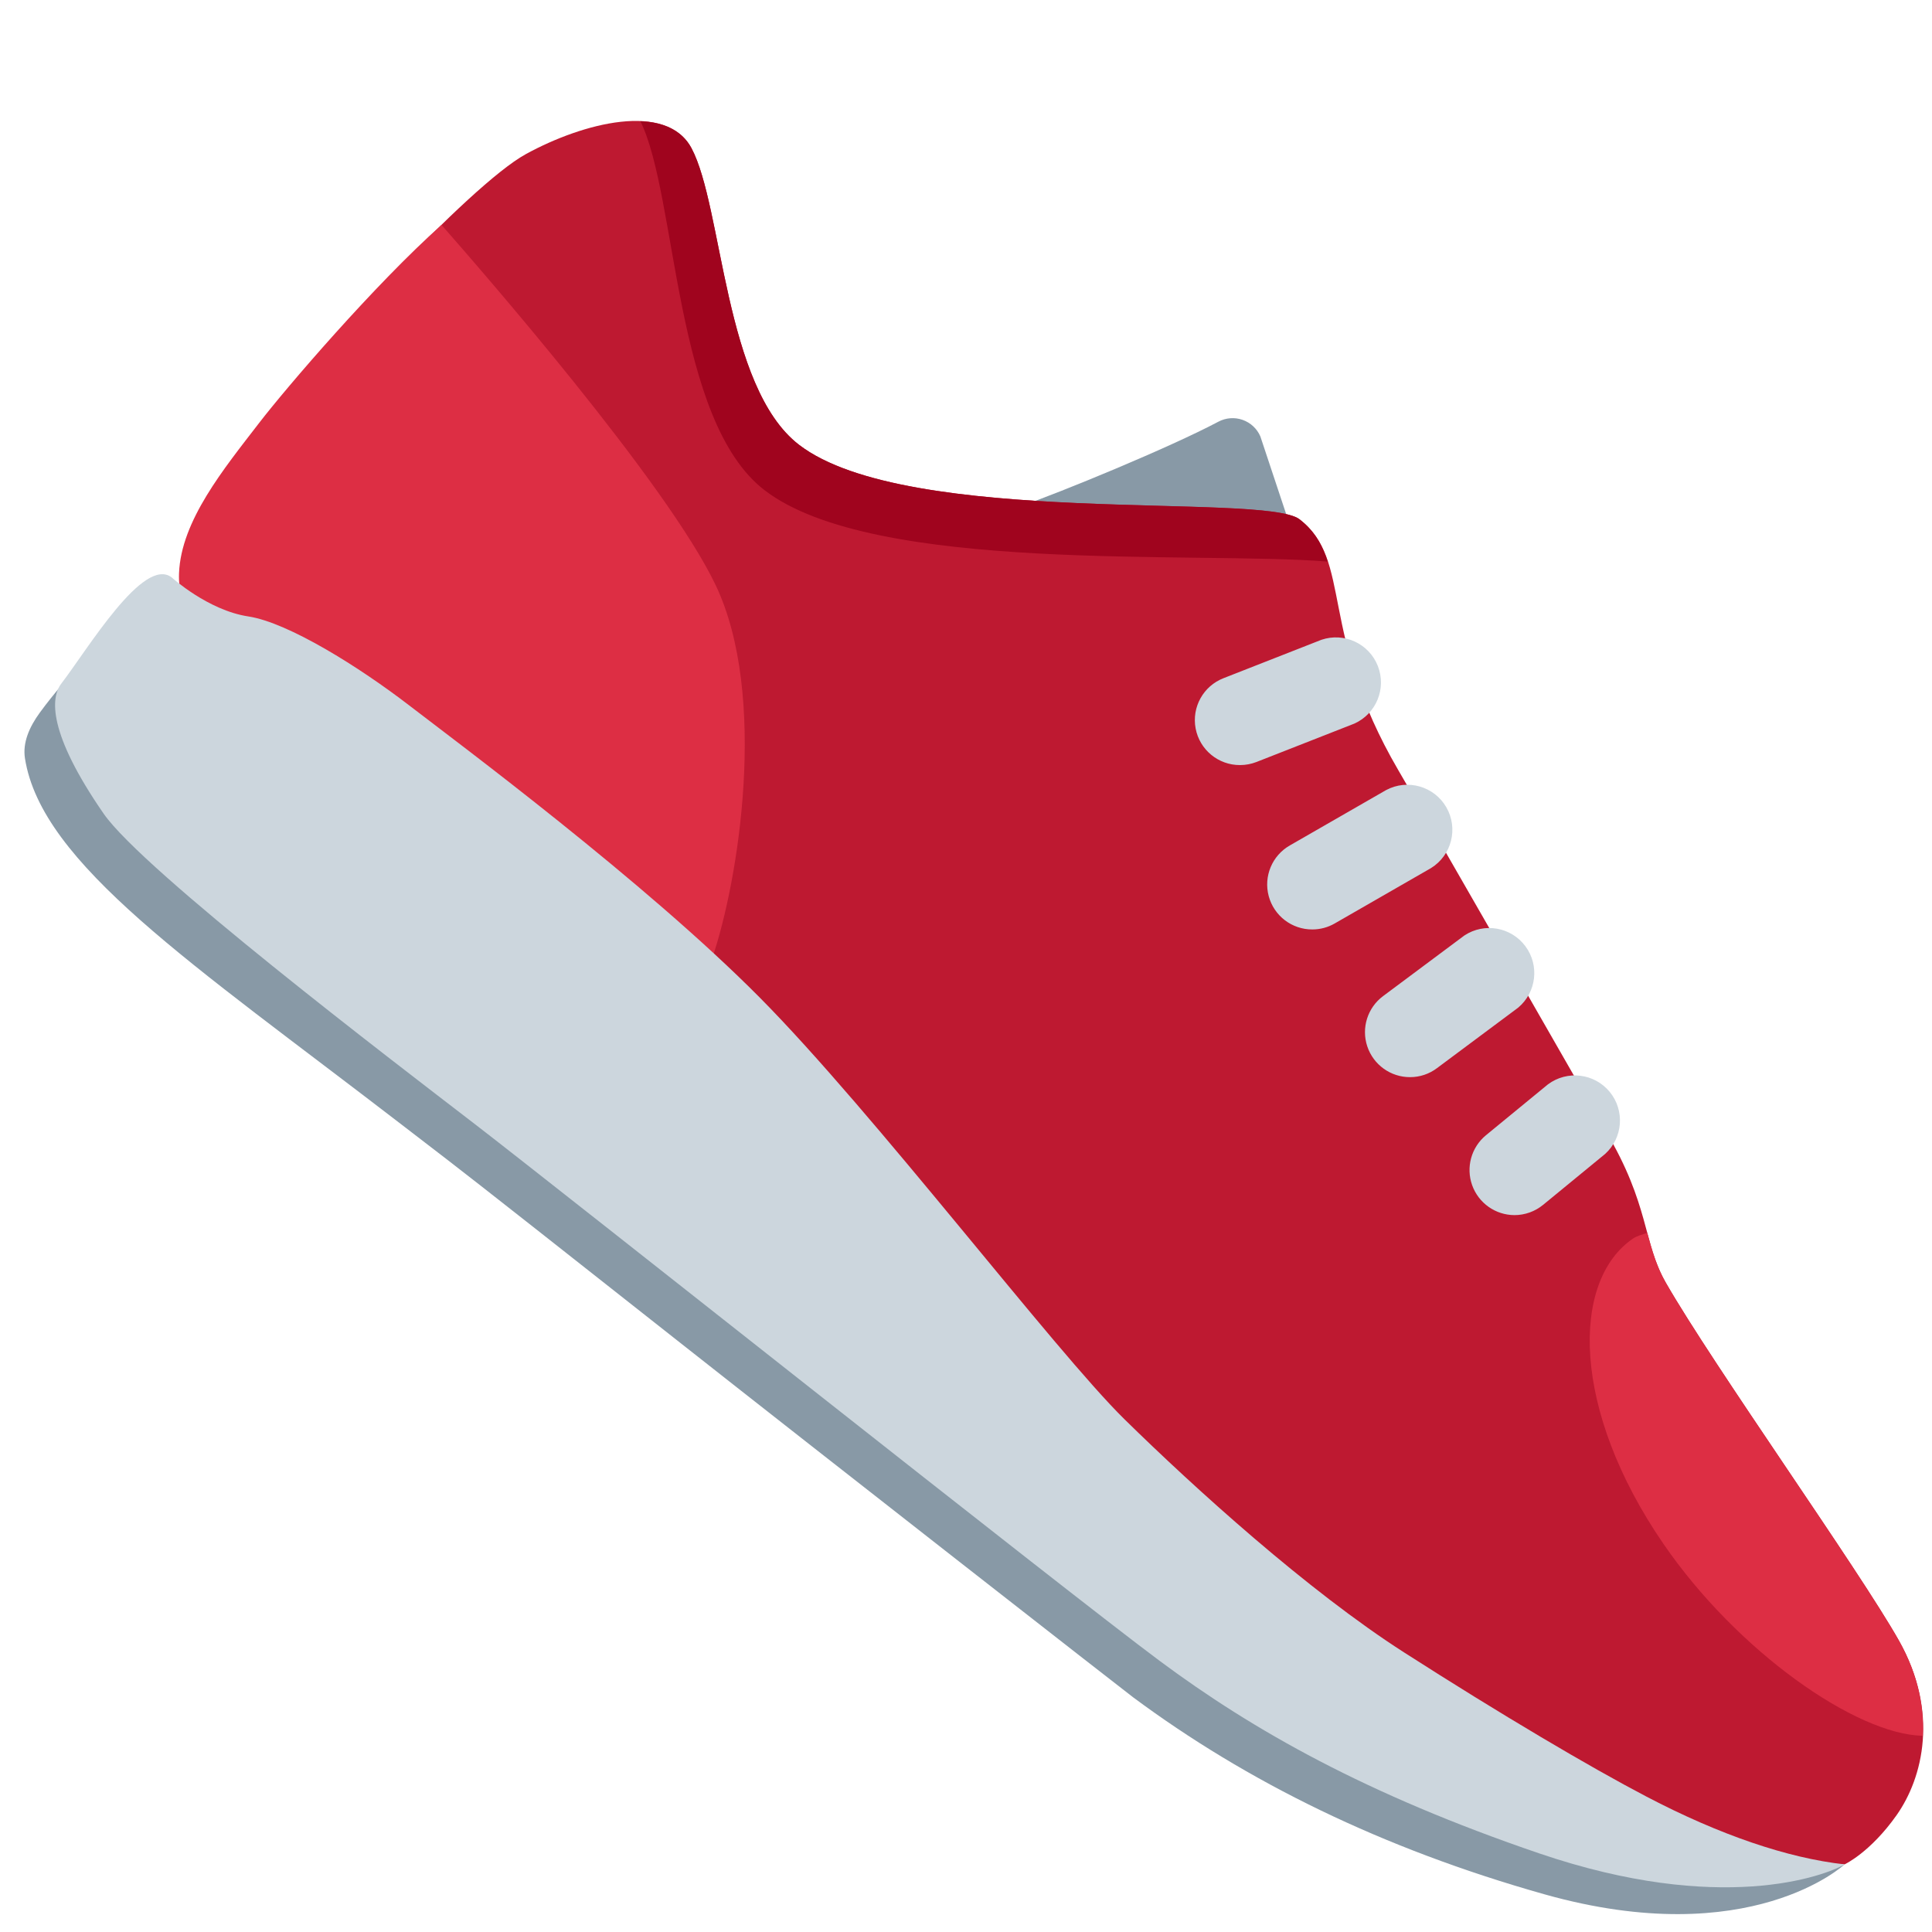
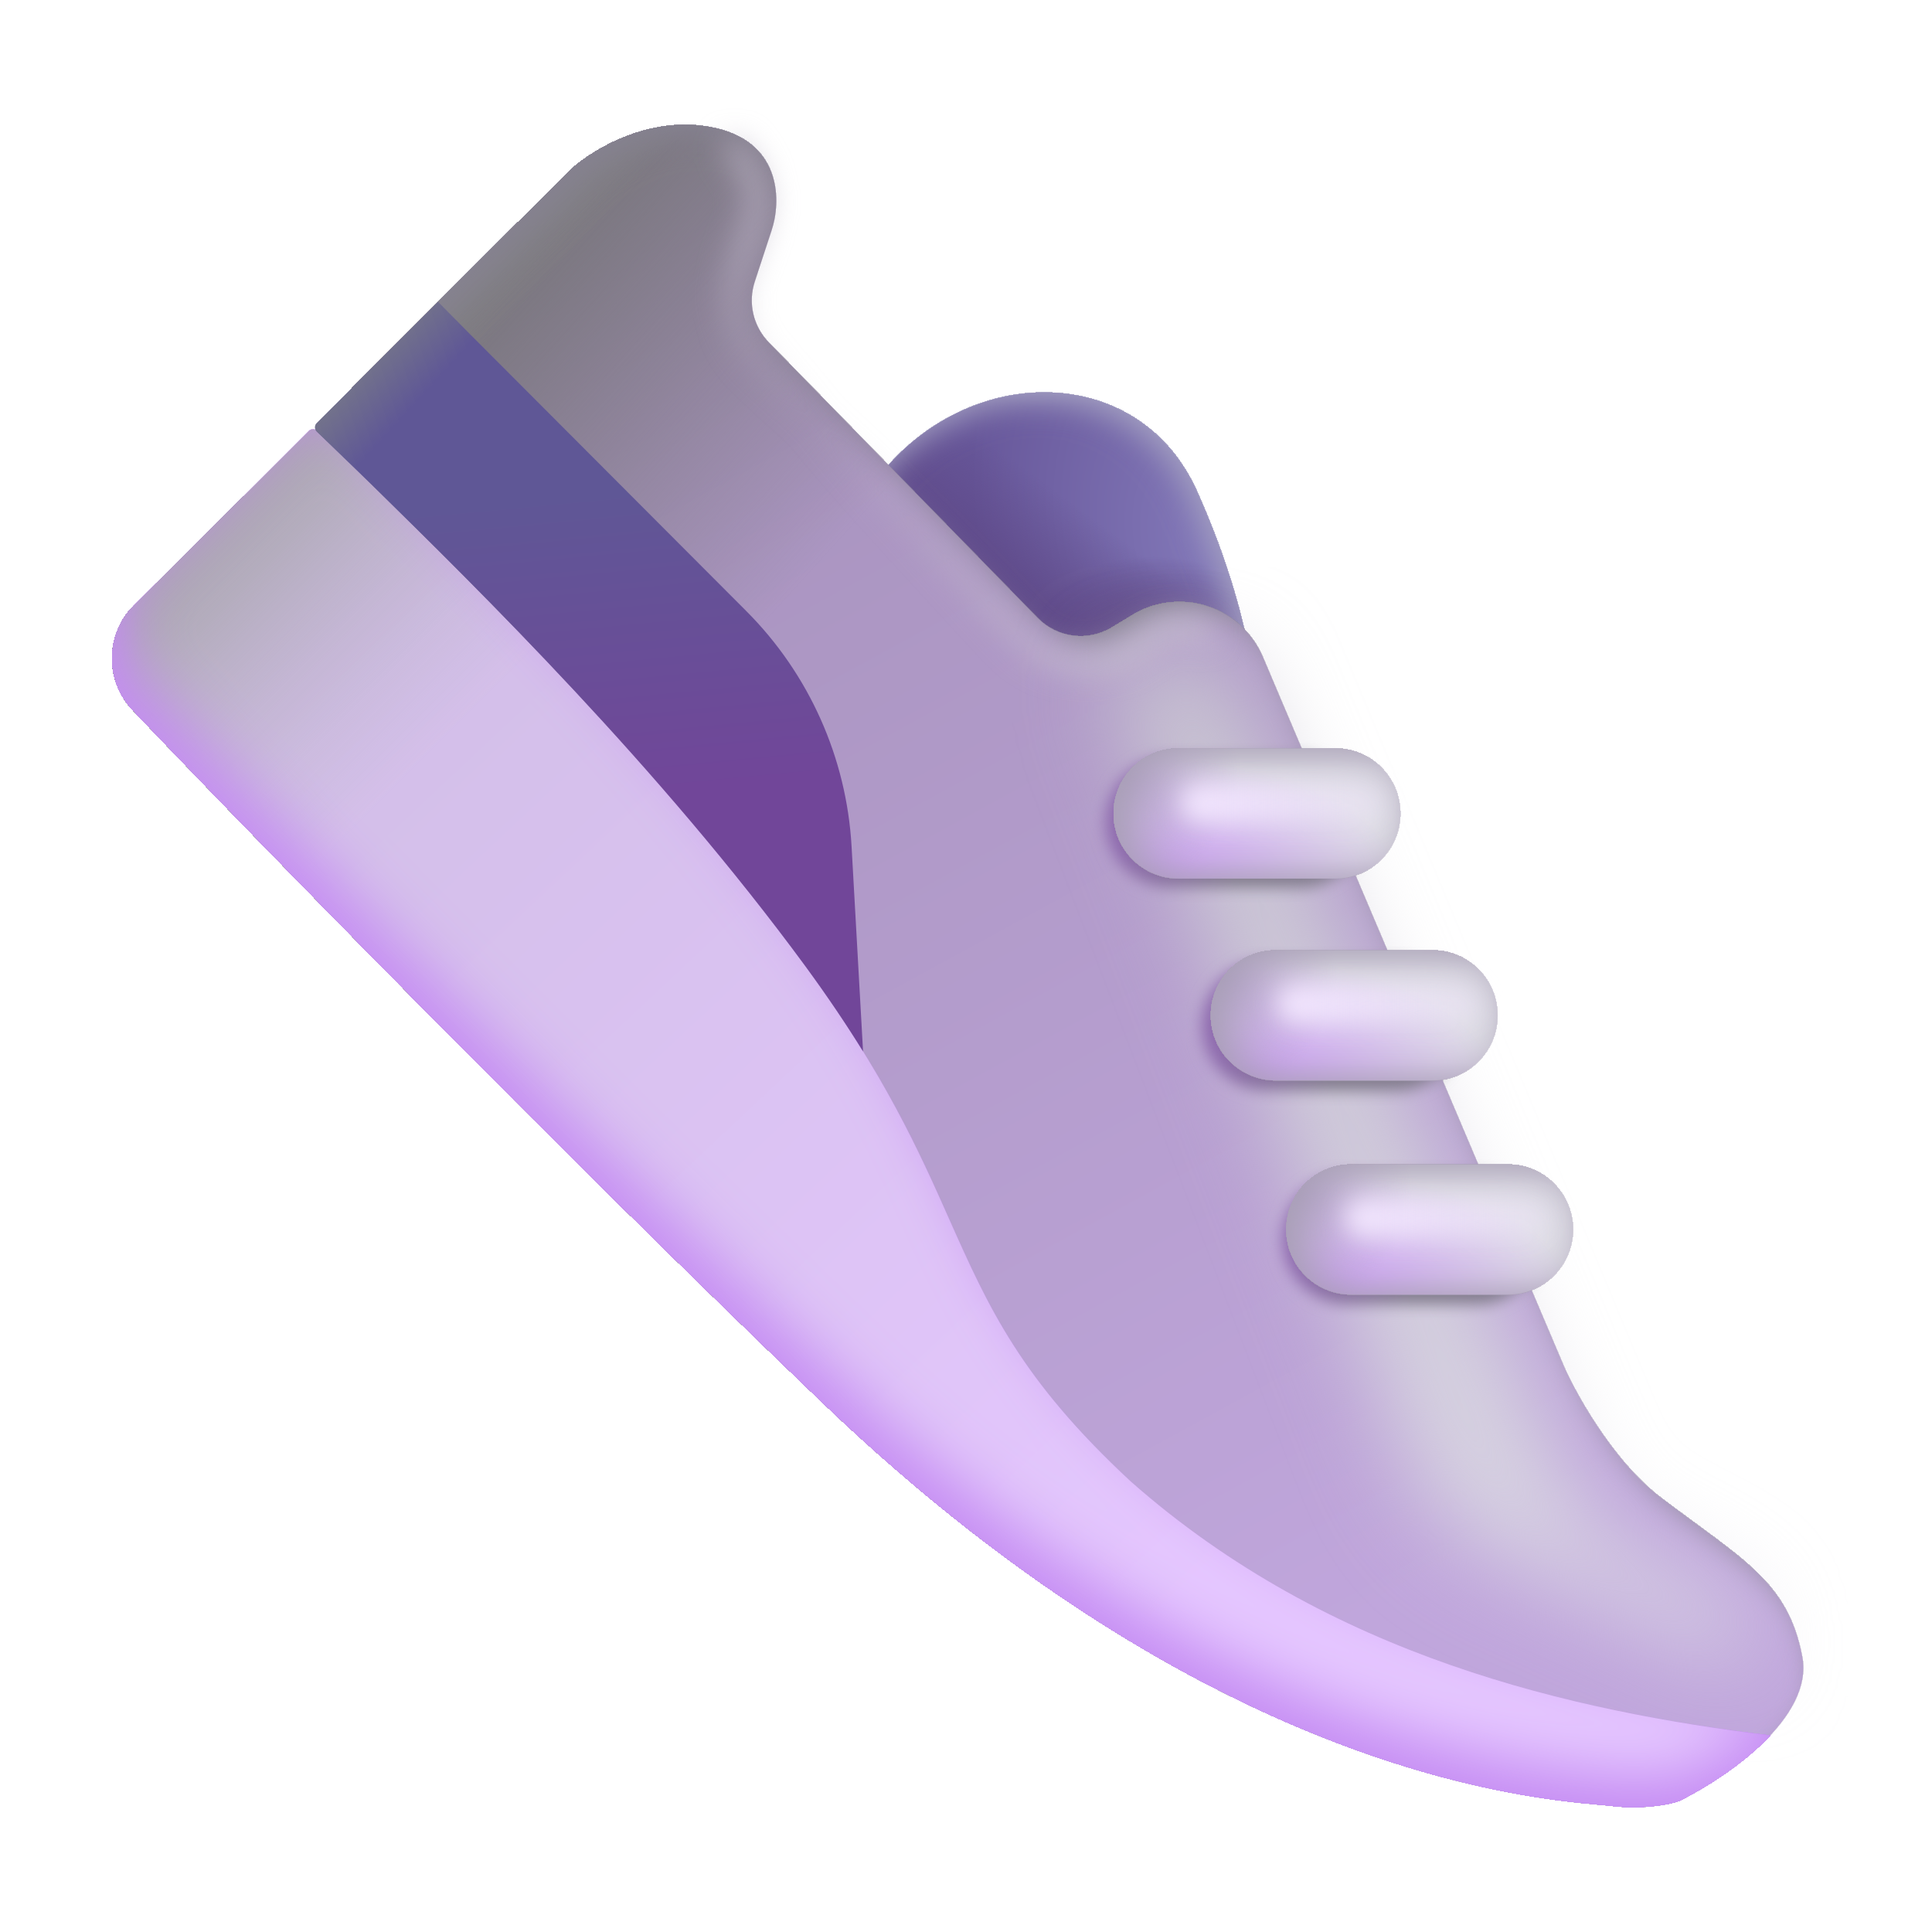
- <svg xmlns="http://www.w3.org/2000/svg" viewBox="0 0 36 36">
-   <path fill="#8899A6" d="m24.161 10.166-.676-2.034a.564.564 0 0 0-.781-.275c-.918.487-2.944 1.318-3.684 1.575 1.419.505 3.499 1.503 4.511 1.396.384-.04.787-.308.63-.662zm10.21 24.574c-.399.225-6.509 1.692-18.621-8.906C12.083 22.625 1.2 12.879 1.341 12.547c0 0-.329.36-.602.736-.197.271-.319.559-.274.848.31 1.967 3.112 3.819 6.962 6.781l.549.422.363.279c.588.452 2.316 1.815 4.329 3.403 2.753 2.171 8.284 6.49 8.445 6.61 2.12 1.574 4.635 2.817 7.667 3.672 3.838 1.081 5.591-.558 5.591-.558z" />
-   <path fill="#BE1931" d="M34.371 34.74s.477-.219.97-.918c.493-.699.79-1.924.045-3.248-.745-1.323-3.456-5.121-4.345-6.671-.433-.755-.297-1.447-1.125-2.835 0 0-3.164-5.523-3.864-6.723-1.497-2.567-.84-3.902-1.837-4.668-.665-.511-7.306.166-9.327-1.389-1.397-1.074-1.418-4.428-2.003-5.526-.466-.875-2.02-.475-3.087.11S5.825 6.661 5.123 7.574s-1.601 1.909-1.679 2.928l-.079 1.018S19.226 26.67 23.74 29.726c7.697 5.211 10.631 5.014 10.631 5.014z" />
-   <path fill="#A0041E" d="M24.74 10.464c-.103-.314-.249-.575-.525-.788-.665-.511-7.306.167-9.327-1.389-1.397-1.074-1.418-4.429-2.003-5.526-.182-.341-.532-.485-.952-.502.69 1.4.621 5.574 2.312 6.874 2.038 1.569 8.016 1.133 10.495 1.331z" />
-   <path fill="#DD2E44" d="M13.265 17.873c.505-1.472 1.044-4.915.074-6.962-.909-1.917-4.441-5.955-5.112-6.72C6.987 5.296 5.33 7.229 4.83 7.879c-.66.858-1.455 1.822-1.494 2.801-.014.352.087.51.087.51s9.822 6.741 9.842 6.683z" />
-   <path fill="#CCD6DD" d="M23.107 14.256a.838.838 0 0 1-.306-1.62l1.823-.715a.84.84 0 0 1 .613 1.562l-1.823.715a.848.848 0 0 1-.307.058zm1.347 3.063a.838.838 0 0 1-.419-1.566l1.793-1.031a.839.839 0 0 1 .836 1.454l-1.793 1.031a.832.832 0 0 1-.417.112zm1.821 2.752a.838.838 0 0 1-.502-1.511l1.514-1.129a.84.84 0 0 1 1.002 1.345l-1.514 1.128a.828.828 0 0 1-.5.167zm1.945 2.571a.84.84 0 0 1-.532-1.488l1.155-.948a.84.84 0 0 1 1.065 1.297l-1.155.948a.842.842 0 0 1-.533.191zM3.2 10.76s.675.612 1.425.726c.75.114 2.079.95 2.993 1.653.914.703 4.399 3.292 6.534 5.444s5.495 6.58 6.801 7.863c1.306 1.282 3.413 3.193 5.214 4.347s3.455 2.131 4.516 2.686c1.368.716 2.632 1.144 3.688 1.261-.368.216-2.313.946-5.69-.205-3.228-1.101-5.332-2.294-7.071-3.586-1.739-1.292-11.208-8.808-12.759-10.001-1.551-1.193-6.188-4.728-6.92-5.787-1.04-1.504-.99-2.162-.788-2.424.492-.641 1.531-2.382 2.057-1.977z" />
-   <path fill="#DD2E44" d="M35.386 30.574c-.745-1.323-3.456-5.121-4.345-6.671-.174-.304-.257-.599-.347-.931-.091.034-.189.054-.269.109-1.154.792-1.148 3.185.571 5.687 1.378 2.006 3.59 3.552 4.832 3.576.026-.538-.088-1.142-.442-1.77z" />
+ <svg xmlns="http://www.w3.org/2000/svg" viewBox="0 0 32 32">
+   <g fill="none">
+     <g filter="url(#ieD3B7b)">
+       <path fill="url(#iD9Kiae)" d="m14.722 7.696l-.472.528l3.336 4.422l3.14-1.64c-.165-.994-.499-1.971-.897-2.863c-.928-2.076-3.593-2.142-5.107-.447" />
+       <path fill="url(#itjIslb)" d="m14.722 7.696l-.472.528l3.336 4.422l3.14-1.64c-.165-.994-.499-1.971-.897-2.863c-.928-2.076-3.593-2.142-5.107-.447" />
+       <path fill="url(#iXWouDe)" d="m14.722 7.696l-.472.528l3.336 4.422l3.14-1.64c-.165-.994-.499-1.971-.897-2.863c-.928-2.076-3.593-2.142-5.107-.447" />
+     </g>
+     <g filter="url(#iaEb15d)">
+       <path fill="url(#ieZO0mg)" d="m9.445 2.818l-3.61 3.604l-.218 1.568l-1.588.234l-1.805 1.801a1.24 1.24 0 0 0-.027 1.734c2.446 2.569 7.124 7.347 11.412 11.458c6.774 6.492 12.32 6.601 13.086 6.695c.523.064 1.016-.031 1.14-.094c.767-.383 2.206-1.364 2.017-2.375c-.235-1.25-.99-1.61-2.344-2.64c-.815-.62-1.459-1.81-1.64-2.258l-4.95-11.663a1.5 1.5 0 0 0-2.158-.697l-.339.206a1 1 0 0 1-1.234-.157l-4.451-4.56a1 1 0 0 1-.235-1.01l.28-.854c.151-.453.177-1.417-.898-1.68s-2.073.35-2.438.688" />
+       <path fill="url(#iwf8Yqb)" d="m9.445 2.818l-3.61 3.604l-.218 1.568l-1.588.234l-1.805 1.801a1.24 1.24 0 0 0-.027 1.734c2.446 2.569 7.124 7.347 11.412 11.458c6.774 6.492 12.32 6.601 13.086 6.695c.523.064 1.016-.031 1.14-.094c.767-.383 2.206-1.364 2.017-2.375c-.235-1.25-.99-1.61-2.344-2.64c-.815-.62-1.459-1.81-1.64-2.258l-4.95-11.663a1.5 1.5 0 0 0-2.158-.697l-.339.206a1 1 0 0 1-1.234-.157l-4.451-4.56a1 1 0 0 1-.235-1.01l.28-.854c.151-.453.177-1.417-.898-1.68s-2.073.35-2.438.688" />
+       <path fill="url(#iVd5Mie)" d="m9.445 2.818l-3.61 3.604l-.218 1.568l-1.588.234l-1.805 1.801a1.24 1.24 0 0 0-.027 1.734c2.446 2.569 7.124 7.347 11.412 11.458c6.774 6.492 12.32 6.601 13.086 6.695c.523.064 1.016-.031 1.14-.094c.767-.383 2.206-1.364 2.017-2.375c-.235-1.25-.99-1.61-2.344-2.64c-.815-.62-1.459-1.81-1.64-2.258l-4.95-11.663a1.5 1.5 0 0 0-2.158-.697l-.339.206a1 1 0 0 1-1.234-.157l-4.451-4.56a1 1 0 0 1-.235-1.01l.28-.854c.151-.453.177-1.417-.898-1.68s-2.073.35-2.438.688" />
+     </g>
+     <g filter="url(#ieoSend)">
+       <path fill="url(#ifJrvcd)" d="m23.25 24.108l-4.992-13.055l2.062-.157l5.692 13.709c.18.43.503.785.917 1c.432.226.955.495 1.36.697c.65.326.813 1.053.813 1.375l-4.27-1.9a3 3 0 0 1-1.581-1.669" />
+     </g>
+     <g filter="url(#iIdRWzd)">
+       <rect width="4.289" height="2.141" x="18.313" y="12.553" fill="url(#ifO9OGK)" rx="1.07" />
+     </g>
+     <g filter="url(#iCWJQoe)">
+       <rect width="4.289" height="2.141" x="19.906" y="15.92" fill="url(#iBGQqbb)" rx="1.07" />
+     </g>
+     <g filter="url(#iLLjrLZ)">
+       <rect width="4.289" height="2.141" x="21.242" y="19.459" fill="url(#iurNged)" rx="1.07" />
+     </g>
+     <g filter="url(#iuhJOtb)">
+       <rect width="4.75" height="2.156" x="18.445" y="12.396" fill="url(#i61w5ZI)" rx="1.078" />
+       <rect width="4.75" height="2.156" x="18.445" y="12.396" fill="url(#i2jB1De)" rx="1.078" />
+     </g>
+     <g filter="url(#iCFe4De)">
+       <rect width="4.75" height="2.156" x="20.055" y="15.74" fill="url(#igl9xib)" rx="1.078" />
+       <rect width="4.75" height="2.156" x="20.055" y="15.74" fill="url(#iLmq1Ic)" rx="1.078" />
+     </g>
+     <g filter="url(#ib9bdBd)">
+       <rect width="4.75" height="2.156" x="21.305" y="19.287" fill="url(#i88x15C)" rx="1.078" />
+       <rect width="4.75" height="2.156" x="21.305" y="19.287" fill="url(#ioZLlHb)" rx="1.078" />
+     </g>
+     <g filter="url(#iEtLb8A)">
+       <path fill="url(#iksEhvc)" d="M29.32 28.746c-3.271-.405-7.296-1.297-10.593-4.21c-1.826-1.693-2.358-2.89-3-4.33c-.502-1.13-1.072-2.41-2.383-4.196c-2.432-3.314-5.384-6.21-7.195-7.99c-.341-.335-.642-.63-.892-.881a.1.1 0 0 0-.142 0l-2.891 2.885a1.24 1.24 0 0 0-.027 1.733c2.446 2.57 7.124 7.348 11.412 11.459c6.357 6.092 11.633 6.564 12.891 6.676q.124.01.195.019c.523.064 1.016-.031 1.14-.094c.42-.21 1.04-.598 1.485-1.072" />
+       <path fill="url(#iqrRgte)" d="M29.32 28.746c-3.271-.405-7.296-1.297-10.593-4.21c-1.826-1.693-2.358-2.89-3-4.33c-.502-1.13-1.072-2.41-2.383-4.196c-2.432-3.314-5.384-6.21-7.195-7.99c-.341-.335-.642-.63-.892-.881a.1.1 0 0 0-.142 0l-2.891 2.885a1.24 1.24 0 0 0-.027 1.733c2.446 2.57 7.124 7.348 11.412 11.459c6.357 6.092 11.633 6.564 12.891 6.676q.124.01.195.019c.523.064 1.016-.031 1.14-.094c.42-.21 1.04-.598 1.485-1.072" />
+     </g>
+     <path fill="url(#ir3QSHm)" d="M5.248 7.007a.1.1 0 0 0 .001.143l.044.042c.364.352.702.679.856.83c1.812 1.778 4.763 4.674 7.195 7.987c.371.507.683.973.951 1.406l-.19-3.392a6 6 0 0 0-1.744-3.902L7.255 5.004z" />
+     <path fill="url(#iAMmQce)" d="M5.248 7.007a.1.1 0 0 0 .001.143l.044.042c.364.352.702.679.856.83c1.812 1.778 4.763 4.674 7.195 7.987c.371.507.683.973.951 1.406l-.19-3.392a6 6 0 0 0-1.744-3.902L7.255 5.004z" />
+     <g stroke-width=".25" filter="url(#iq1x2uO)">
+       <path stroke="url(#iQbFuTc)" d="M12.07 2.396c.235.183.644.706.407 1.344c-.095.255-.183.51-.26.744a1.5 1.5 0 0 0 .343 1.496l4.321 4.538a1.5 1.5 0 0 0 2.03.132l.16-.129c.145-.12.546-.287.984 0" />
+       <path stroke="url(#iF5QSCb)" d="M12.07 2.396c.235.183.644.706.407 1.344c-.095.255-.183.51-.26.744a1.5 1.5 0 0 0 .343 1.496l4.321 4.538a1.5 1.5 0 0 0 2.03.132l.16-.129c.145-.12.546-.287.984 0" />
+     </g>
+     <g filter="url(#idtOXRs)">
+       <path stroke="url(#iw1oLNc)" stroke-linecap="round" stroke-width=".65" d="M19.883 13.303h2.719" />
+     </g>
+     <g filter="url(#iqmh23d)">
+       <path stroke="url(#i3eNMcc)" stroke-linecap="round" stroke-width=".65" d="M21.477 16.63h2.718" />
+     </g>
+     <g filter="url(#ipple1P)">
+       <path stroke="url(#ii7I7Sc)" stroke-linecap="round" stroke-width=".65" d="M22.602 20.178h2.718" />
+     </g>
+     <defs>
+       <linearGradient id="iXWouDe" x1="16.57" x2="17.883" y1="10.193" y2="8.412" gradientUnits="userSpaceOnUse">
+         <stop offset=".066" stop-color="#5D4786" />
+         <stop offset="1" stop-color="#5D4786" stop-opacity="0" />
+       </linearGradient>
+       <linearGradient id="ieZO0mg" x1="22.664" x2="10.164" y1="26.974" y2="4.037" gradientUnits="userSpaceOnUse">
+         <stop stop-color="#C0A6DC" />
+         <stop offset="1" stop-color="#A591BA" />
+       </linearGradient>
+       <linearGradient id="iwf8Yqb" x1="8.727" x2="14.289" y1="3.474" y2="8.537" gradientUnits="userSpaceOnUse">
+         <stop stop-color="#77757A" />
+         <stop offset="1" stop-color="#77757A" stop-opacity="0" />
+       </linearGradient>
+       <linearGradient id="iVd5Mie" x1="7.914" x2="9.07" y1="3.506" y2="4.599" gradientUnits="userSpaceOnUse">
+         <stop stop-color="#8B8B8C" />
+         <stop offset="1" stop-color="#8B8B8C" stop-opacity="0" />
+       </linearGradient>
+       <linearGradient id="ifJrvcd" x1="19.977" x2="26.914" y1="11.537" y2="27.381" gradientUnits="userSpaceOnUse">
+         <stop stop-color="#C9C5D2" />
+         <stop offset="1" stop-color="#DBD7E5" />
+       </linearGradient>
+       <linearGradient id="ifO9OGK" x1="18.482" x2="20.481" y1="14.104" y2="14.597" gradientUnits="userSpaceOnUse">
+         <stop stop-color="#8E6AAE" />
+         <stop offset="1" stop-color="#827C8D" />
+       </linearGradient>
+       <linearGradient id="iBGQqbb" x1="20.076" x2="22.075" y1="17.471" y2="17.964" gradientUnits="userSpaceOnUse">
+         <stop stop-color="#8E6AAE" />
+         <stop offset="1" stop-color="#827C8D" />
+       </linearGradient>
+       <linearGradient id="iurNged" x1="21.412" x2="23.41" y1="21.01" y2="21.503" gradientUnits="userSpaceOnUse">
+         <stop stop-color="#8E6AAE" />
+         <stop offset="1" stop-color="#827C8D" />
+       </linearGradient>
+       <linearGradient id="iksEhvc" x1="18.664" x2="3.477" y1="27.724" y2="11.537" gradientUnits="userSpaceOnUse">
+         <stop stop-color="#E5C7FF" />
+         <stop offset="1" stop-color="#D1BEE6" />
+       </linearGradient>
+       <linearGradient id="iqrRgte" x1="2.977" x2="6.977" y1="8.599" y2="12.599" gradientUnits="userSpaceOnUse">
+         <stop stop-color="#A3A2A5" />
+         <stop offset="1" stop-color="#BEB4CD" stop-opacity="0" />
+       </linearGradient>
+       <linearGradient id="ir3QSHm" x1="9.736" x2="10.539" y1="8.162" y2="16.599" gradientUnits="userSpaceOnUse">
+         <stop stop-color="#5F5796" />
+         <stop offset=".599" stop-color="#714699" />
+       </linearGradient>
+       <linearGradient id="iAMmQce" x1="5.976" x2="6.726" y1="6.162" y2="6.849" gradientUnits="userSpaceOnUse">
+         <stop stop-color="#73738B" />
+         <stop offset="1" stop-color="#73738B" stop-opacity="0" />
+       </linearGradient>
+       <linearGradient id="iw1oLNc" x1="19.68" x2="24.32" y1="13.537" y2="13.537" gradientUnits="userSpaceOnUse">
+         <stop stop-color="#F3E7FF" />
+         <stop offset="1" stop-color="#F3E7FF" stop-opacity="0" />
+       </linearGradient>
+       <linearGradient id="i3eNMcc" x1="21.273" x2="25.914" y1="16.865" y2="16.865" gradientUnits="userSpaceOnUse">
+         <stop stop-color="#F3E7FF" />
+         <stop offset="1" stop-color="#F3E7FF" stop-opacity="0" />
+       </linearGradient>
+       <linearGradient id="ii7I7Sc" x1="22.398" x2="27.039" y1="20.412" y2="20.412" gradientUnits="userSpaceOnUse">
+         <stop stop-color="#F3E7FF" />
+         <stop offset="1" stop-color="#F3E7FF" stop-opacity="0" />
+       </linearGradient>
+       <filter id="ieD3B7b" width="6.577" height="6.297" x="14.15" y="6.499" color-interpolation-filters="sRGB" filterUnits="userSpaceOnUse">
+         <feFlood flood-opacity="0" result="BackgroundImageFix" />
+         <feBlend in="SourceGraphic" in2="BackgroundImageFix" result="shape" />
+         <feColorMatrix in="SourceAlpha" result="hardAlpha" values="0 0 0 0 0 0 0 0 0 0 0 0 0 0 0 0 0 0 127 0" />
+         <feOffset dx="-.1" dy=".15" />
+         <feGaussianBlur stdDeviation=".25" />
+         <feComposite in2="hardAlpha" k2="-1" k3="1" operator="arithmetic" />
+         <feColorMatrix values="0 0 0 0 0.639 0 0 0 0 0.624 0 0 0 0 0.757 0 0 0 1 0" />
+         <feBlend in2="shape" result="effect1_innerShadow_18_17222" />
+       </filter>
+       <filter id="iaEb15d" width="28.262" height="28.016" x="1.857" y="2.067" color-interpolation-filters="sRGB" filterUnits="userSpaceOnUse">
+         <feFlood flood-opacity="0" result="BackgroundImageFix" />
+         <feBlend in="SourceGraphic" in2="BackgroundImageFix" result="shape" />
+         <feColorMatrix in="SourceAlpha" result="hardAlpha" values="0 0 0 0 0 0 0 0 0 0 0 0 0 0 0 0 0 0 127 0" />
+         <feOffset dx=".25" dy=".15" />
+         <feGaussianBlur stdDeviation=".25" />
+         <feComposite in2="hardAlpha" k2="-1" k3="1" operator="arithmetic" />
+         <feColorMatrix values="0 0 0 0 0.522 0 0 0 0 0.506 0 0 0 0 0.565 0 0 0 1 0" />
+         <feBlend in2="shape" result="effect1_innerShadow_18_17222" />
+       </filter>
+       <filter id="ieoSend" width="13.844" height="19.781" x="16.758" y="9.396" color-interpolation-filters="sRGB" filterUnits="userSpaceOnUse">
+         <feFlood flood-opacity="0" result="BackgroundImageFix" />
+         <feBlend in="SourceGraphic" in2="BackgroundImageFix" result="shape" />
+         <feGaussianBlur result="effect1_foregroundBlur_18_17222" stdDeviation=".75" />
+       </filter>
+       <filter id="iIdRWzd" width="4.789" height="2.641" x="18.063" y="12.303" color-interpolation-filters="sRGB" filterUnits="userSpaceOnUse">
+         <feFlood flood-opacity="0" result="BackgroundImageFix" />
+         <feBlend in="SourceGraphic" in2="BackgroundImageFix" result="shape" />
+         <feGaussianBlur result="effect1_foregroundBlur_18_17222" stdDeviation=".125" />
+       </filter>
+       <filter id="iCWJQoe" width="4.789" height="2.641" x="19.656" y="15.67" color-interpolation-filters="sRGB" filterUnits="userSpaceOnUse">
+         <feFlood flood-opacity="0" result="BackgroundImageFix" />
+         <feBlend in="SourceGraphic" in2="BackgroundImageFix" result="shape" />
+         <feGaussianBlur result="effect1_foregroundBlur_18_17222" stdDeviation=".125" />
+       </filter>
+       <filter id="iLLjrLZ" width="4.789" height="2.641" x="20.992" y="19.209" color-interpolation-filters="sRGB" filterUnits="userSpaceOnUse">
+         <feFlood flood-opacity="0" result="BackgroundImageFix" />
+         <feBlend in="SourceGraphic" in2="BackgroundImageFix" result="shape" />
+         <feGaussianBlur result="effect1_foregroundBlur_18_17222" stdDeviation=".125" />
+       </filter>
+       <filter id="iuhJOtb" width="5" height="2.206" x="18.445" y="12.396" color-interpolation-filters="sRGB" filterUnits="userSpaceOnUse">
+         <feFlood flood-opacity="0" result="BackgroundImageFix" />
+         <feBlend in="SourceGraphic" in2="BackgroundImageFix" result="shape" />
+         <feColorMatrix in="SourceAlpha" result="hardAlpha" values="0 0 0 0 0 0 0 0 0 0 0 0 0 0 0 0 0 0 127 0" />
+         <feOffset dx=".25" dy=".05" />
+         <feGaussianBlur stdDeviation=".375" />
+         <feComposite in2="hardAlpha" k2="-1" k3="1" operator="arithmetic" />
+         <feColorMatrix values="0 0 0 0 0.655 0 0 0 0 0.62 0 0 0 0 0.706 0 0 0 1 0" />
+         <feBlend in2="shape" result="effect1_innerShadow_18_17222" />
+       </filter>
+       <filter id="iCFe4De" width="5" height="2.206" x="20.055" y="15.74" color-interpolation-filters="sRGB" filterUnits="userSpaceOnUse">
+         <feFlood flood-opacity="0" result="BackgroundImageFix" />
+         <feBlend in="SourceGraphic" in2="BackgroundImageFix" result="shape" />
+         <feColorMatrix in="SourceAlpha" result="hardAlpha" values="0 0 0 0 0 0 0 0 0 0 0 0 0 0 0 0 0 0 127 0" />
+         <feOffset dx=".25" dy=".05" />
+         <feGaussianBlur stdDeviation=".375" />
+         <feComposite in2="hardAlpha" k2="-1" k3="1" operator="arithmetic" />
+         <feColorMatrix values="0 0 0 0 0.655 0 0 0 0 0.62 0 0 0 0 0.706 0 0 0 1 0" />
+         <feBlend in2="shape" result="effect1_innerShadow_18_17222" />
+       </filter>
+       <filter id="ib9bdBd" width="5" height="2.206" x="21.305" y="19.287" color-interpolation-filters="sRGB" filterUnits="userSpaceOnUse">
+         <feFlood flood-opacity="0" result="BackgroundImageFix" />
+         <feBlend in="SourceGraphic" in2="BackgroundImageFix" result="shape" />
+         <feColorMatrix in="SourceAlpha" result="hardAlpha" values="0 0 0 0 0 0 0 0 0 0 0 0 0 0 0 0 0 0 127 0" />
+         <feOffset dx=".25" dy=".05" />
+         <feGaussianBlur stdDeviation=".375" />
+         <feComposite in2="hardAlpha" k2="-1" k3="1" operator="arithmetic" />
+         <feColorMatrix values="0 0 0 0 0.655 0 0 0 0 0.62 0 0 0 0 0.706 0 0 0 1 0" />
+         <feBlend in2="shape" result="effect1_innerShadow_18_17222" />
+       </filter>
+       <filter id="iEtLb8A" width="27.613" height="23.323" x="1.857" y="6.61" color-interpolation-filters="sRGB" filterUnits="userSpaceOnUse">
+         <feFlood flood-opacity="0" result="BackgroundImageFix" />
+         <feBlend in="SourceGraphic" in2="BackgroundImageFix" result="shape" />
+         <feColorMatrix in="SourceAlpha" result="hardAlpha" values="0 0 0 0 0 0 0 0 0 0 0 0 0 0 0 0 0 0 127 0" />
+         <feOffset dx=".15" dy="-.5" />
+         <feGaussianBlur stdDeviation=".5" />
+         <feComposite in2="hardAlpha" k2="-1" k3="1" operator="arithmetic" />
+         <feColorMatrix values="0 0 0 0 0.773 0 0 0 0 0.549 0 0 0 0 0.953 0 0 0 1 0" />
+         <feBlend in2="shape" result="effect1_innerShadow_18_17222" />
+       </filter>
+       <filter id="iq1x2uO" width="9.13" height="9.812" x="11.494" y="1.798" color-interpolation-filters="sRGB" filterUnits="userSpaceOnUse">
+         <feFlood flood-opacity="0" result="BackgroundImageFix" />
+         <feBlend in="SourceGraphic" in2="BackgroundImageFix" result="shape" />
+         <feGaussianBlur result="effect1_foregroundBlur_18_17222" stdDeviation=".25" />
+       </filter>
+       <filter id="idtOXRs" width="4.169" height="1.45" x="19.158" y="12.578" color-interpolation-filters="sRGB" filterUnits="userSpaceOnUse">
+         <feFlood flood-opacity="0" result="BackgroundImageFix" />
+         <feBlend in="SourceGraphic" in2="BackgroundImageFix" result="shape" />
+         <feGaussianBlur result="effect1_foregroundBlur_18_17222" stdDeviation=".2" />
+       </filter>
+       <filter id="iqmh23d" width="4.169" height="1.45" x="20.752" y="15.906" color-interpolation-filters="sRGB" filterUnits="userSpaceOnUse">
+         <feFlood flood-opacity="0" result="BackgroundImageFix" />
+         <feBlend in="SourceGraphic" in2="BackgroundImageFix" result="shape" />
+         <feGaussianBlur result="effect1_foregroundBlur_18_17222" stdDeviation=".2" />
+       </filter>
+       <filter id="ipple1P" width="4.169" height="1.45" x="21.877" y="19.453" color-interpolation-filters="sRGB" filterUnits="userSpaceOnUse">
+         <feFlood flood-opacity="0" result="BackgroundImageFix" />
+         <feBlend in="SourceGraphic" in2="BackgroundImageFix" result="shape" />
+         <feGaussianBlur result="effect1_foregroundBlur_18_17222" stdDeviation=".2" />
+       </filter>
+       <radialGradient id="iD9Kiae" cx="0" cy="0" r="1" gradientTransform="rotate(160.534 9.291 6.245)scale(3.84477 5.45574)" gradientUnits="userSpaceOnUse">
+         <stop stop-color="#8379B9" />
+         <stop offset="1" stop-color="#67579A" />
+       </radialGradient>
+       <radialGradient id="itjIslb" cx="0" cy="0" r="1" gradientTransform="rotate(159.605 8.368 7.396)scale(2.60052 2.14125)" gradientUnits="userSpaceOnUse">
+         <stop offset=".501" stop-color="#5D4786" />
+         <stop offset="1" stop-color="#5D4786" stop-opacity="0" />
+       </radialGradient>
+       <radialGradient id="i61w5ZI" cx="0" cy="0" r="1" gradientTransform="matrix(4.28125 0 0 2.0188 18.914 14.553)" gradientUnits="userSpaceOnUse">
+         <stop stop-color="#CA98F6" />
+         <stop offset="1" stop-color="#DFDEE6" />
+       </radialGradient>
+       <radialGradient id="i2jB1De" cx="0" cy="0" r="1" gradientTransform="matrix(1.59375 .95313 -1.04382 1.7454 18.633 12.88)" gradientUnits="userSpaceOnUse">
+         <stop stop-color="#B9A5D0" />
+         <stop offset="1" stop-color="#B9A5D0" stop-opacity="0" />
+       </radialGradient>
+       <radialGradient id="igl9xib" cx="0" cy="0" r="1" gradientTransform="matrix(4.28125 0 0 2.0188 20.523 17.896)" gradientUnits="userSpaceOnUse">
+         <stop stop-color="#CA98F6" />
+         <stop offset="1" stop-color="#DFDEE6" />
+       </radialGradient>
+       <radialGradient id="iLmq1Ic" cx="0" cy="0" r="1" gradientTransform="matrix(1.59375 .95313 -1.04382 1.7454 20.242 16.224)" gradientUnits="userSpaceOnUse">
+         <stop stop-color="#B9A5D0" />
+         <stop offset="1" stop-color="#B9A5D0" stop-opacity="0" />
+       </radialGradient>
+       <radialGradient id="i88x15C" cx="0" cy="0" r="1" gradientTransform="matrix(4.28125 0 0 2.0188 21.773 21.443)" gradientUnits="userSpaceOnUse">
+         <stop stop-color="#CA98F6" />
+         <stop offset="1" stop-color="#DFDEE6" />
+       </radialGradient>
+       <radialGradient id="ioZLlHb" cx="0" cy="0" r="1" gradientTransform="matrix(1.59375 .95313 -1.04382 1.7454 21.492 19.771)" gradientUnits="userSpaceOnUse">
+         <stop stop-color="#B9A5D0" />
+         <stop offset="1" stop-color="#B9A5D0" stop-opacity="0" />
+       </radialGradient>
+       <radialGradient id="iQbFuTc" cx="0" cy="0" r="1" gradientTransform="matrix(.59375 3.85937 -3.42982 .52767 12.914 3.1)" gradientUnits="userSpaceOnUse">
+         <stop offset=".296" stop-color="#BAB2C4" />
+         <stop offset="1" stop-color="#BAB2C4" stop-opacity="0" />
+       </radialGradient>
+       <radialGradient id="iF5QSCb" cx="0" cy="0" r="1" gradientTransform="rotate(-147.031 11.383 2.735)scale(8.26916 7.34879)" gradientUnits="userSpaceOnUse">
+         <stop stop-color="#CFCBD5" />
+         <stop offset="1" stop-color="#BAB2C4" stop-opacity="0" />
+       </radialGradient>
+     </defs>
+   </g>
</svg>
